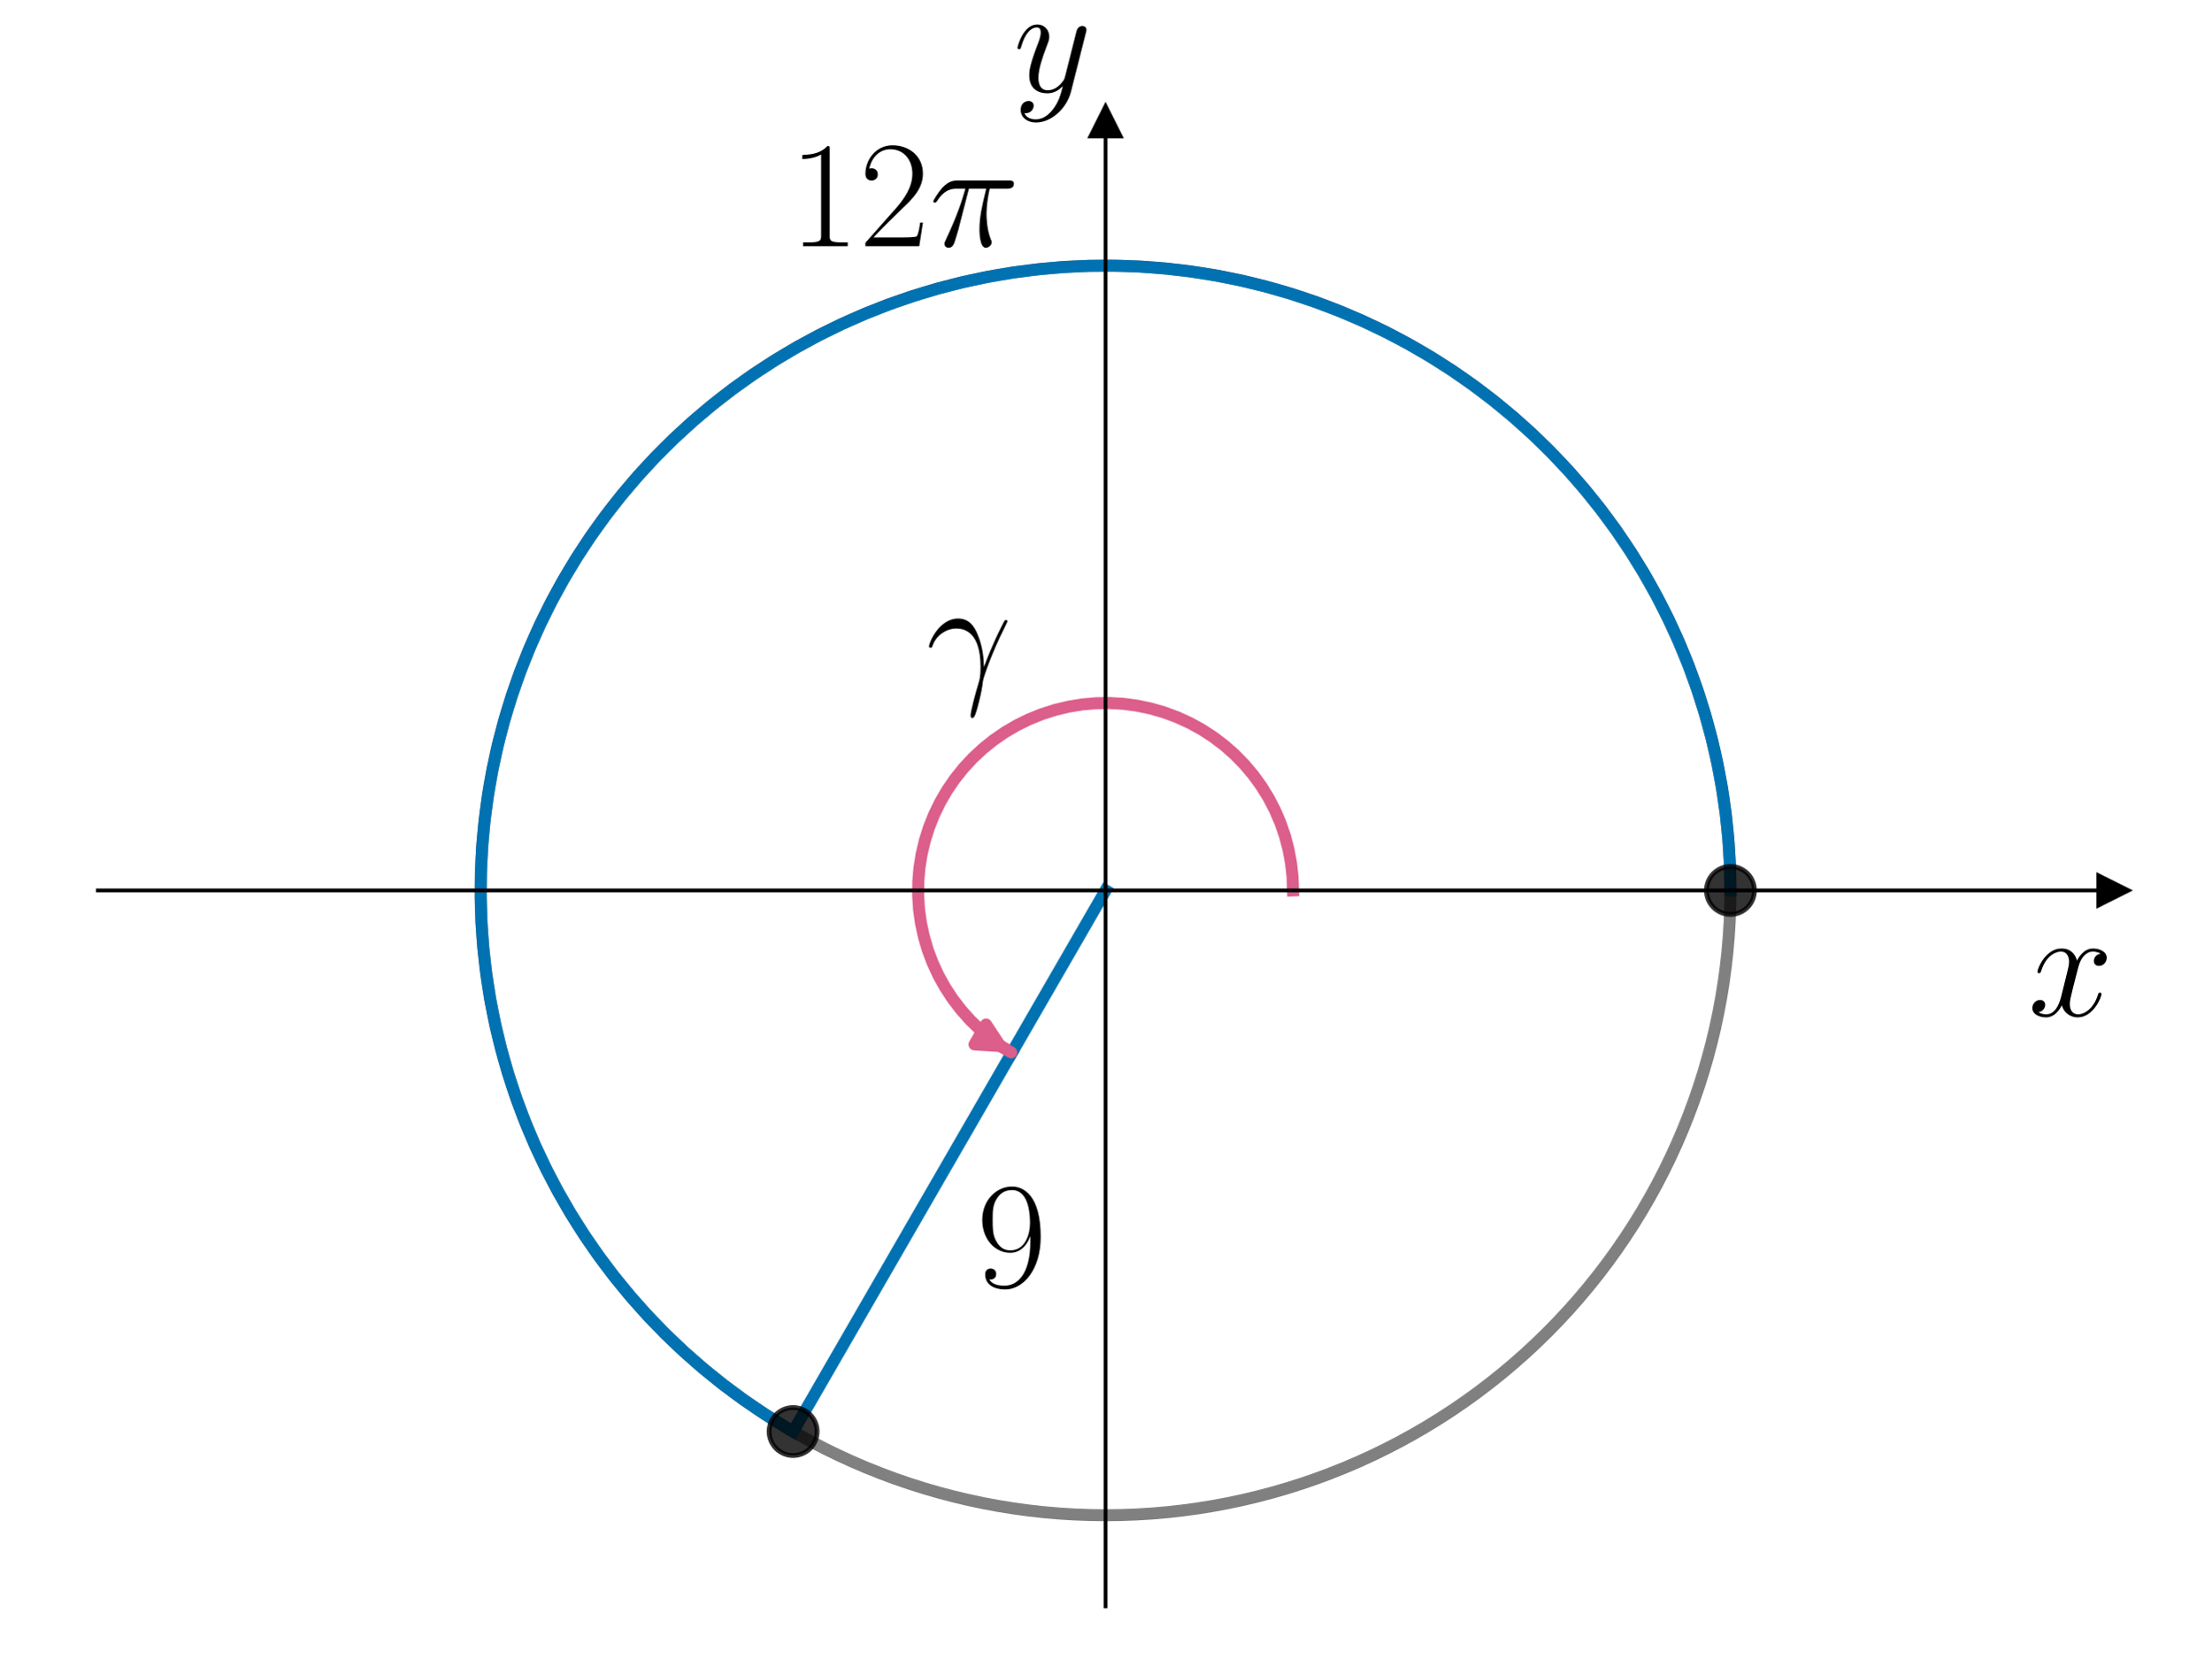
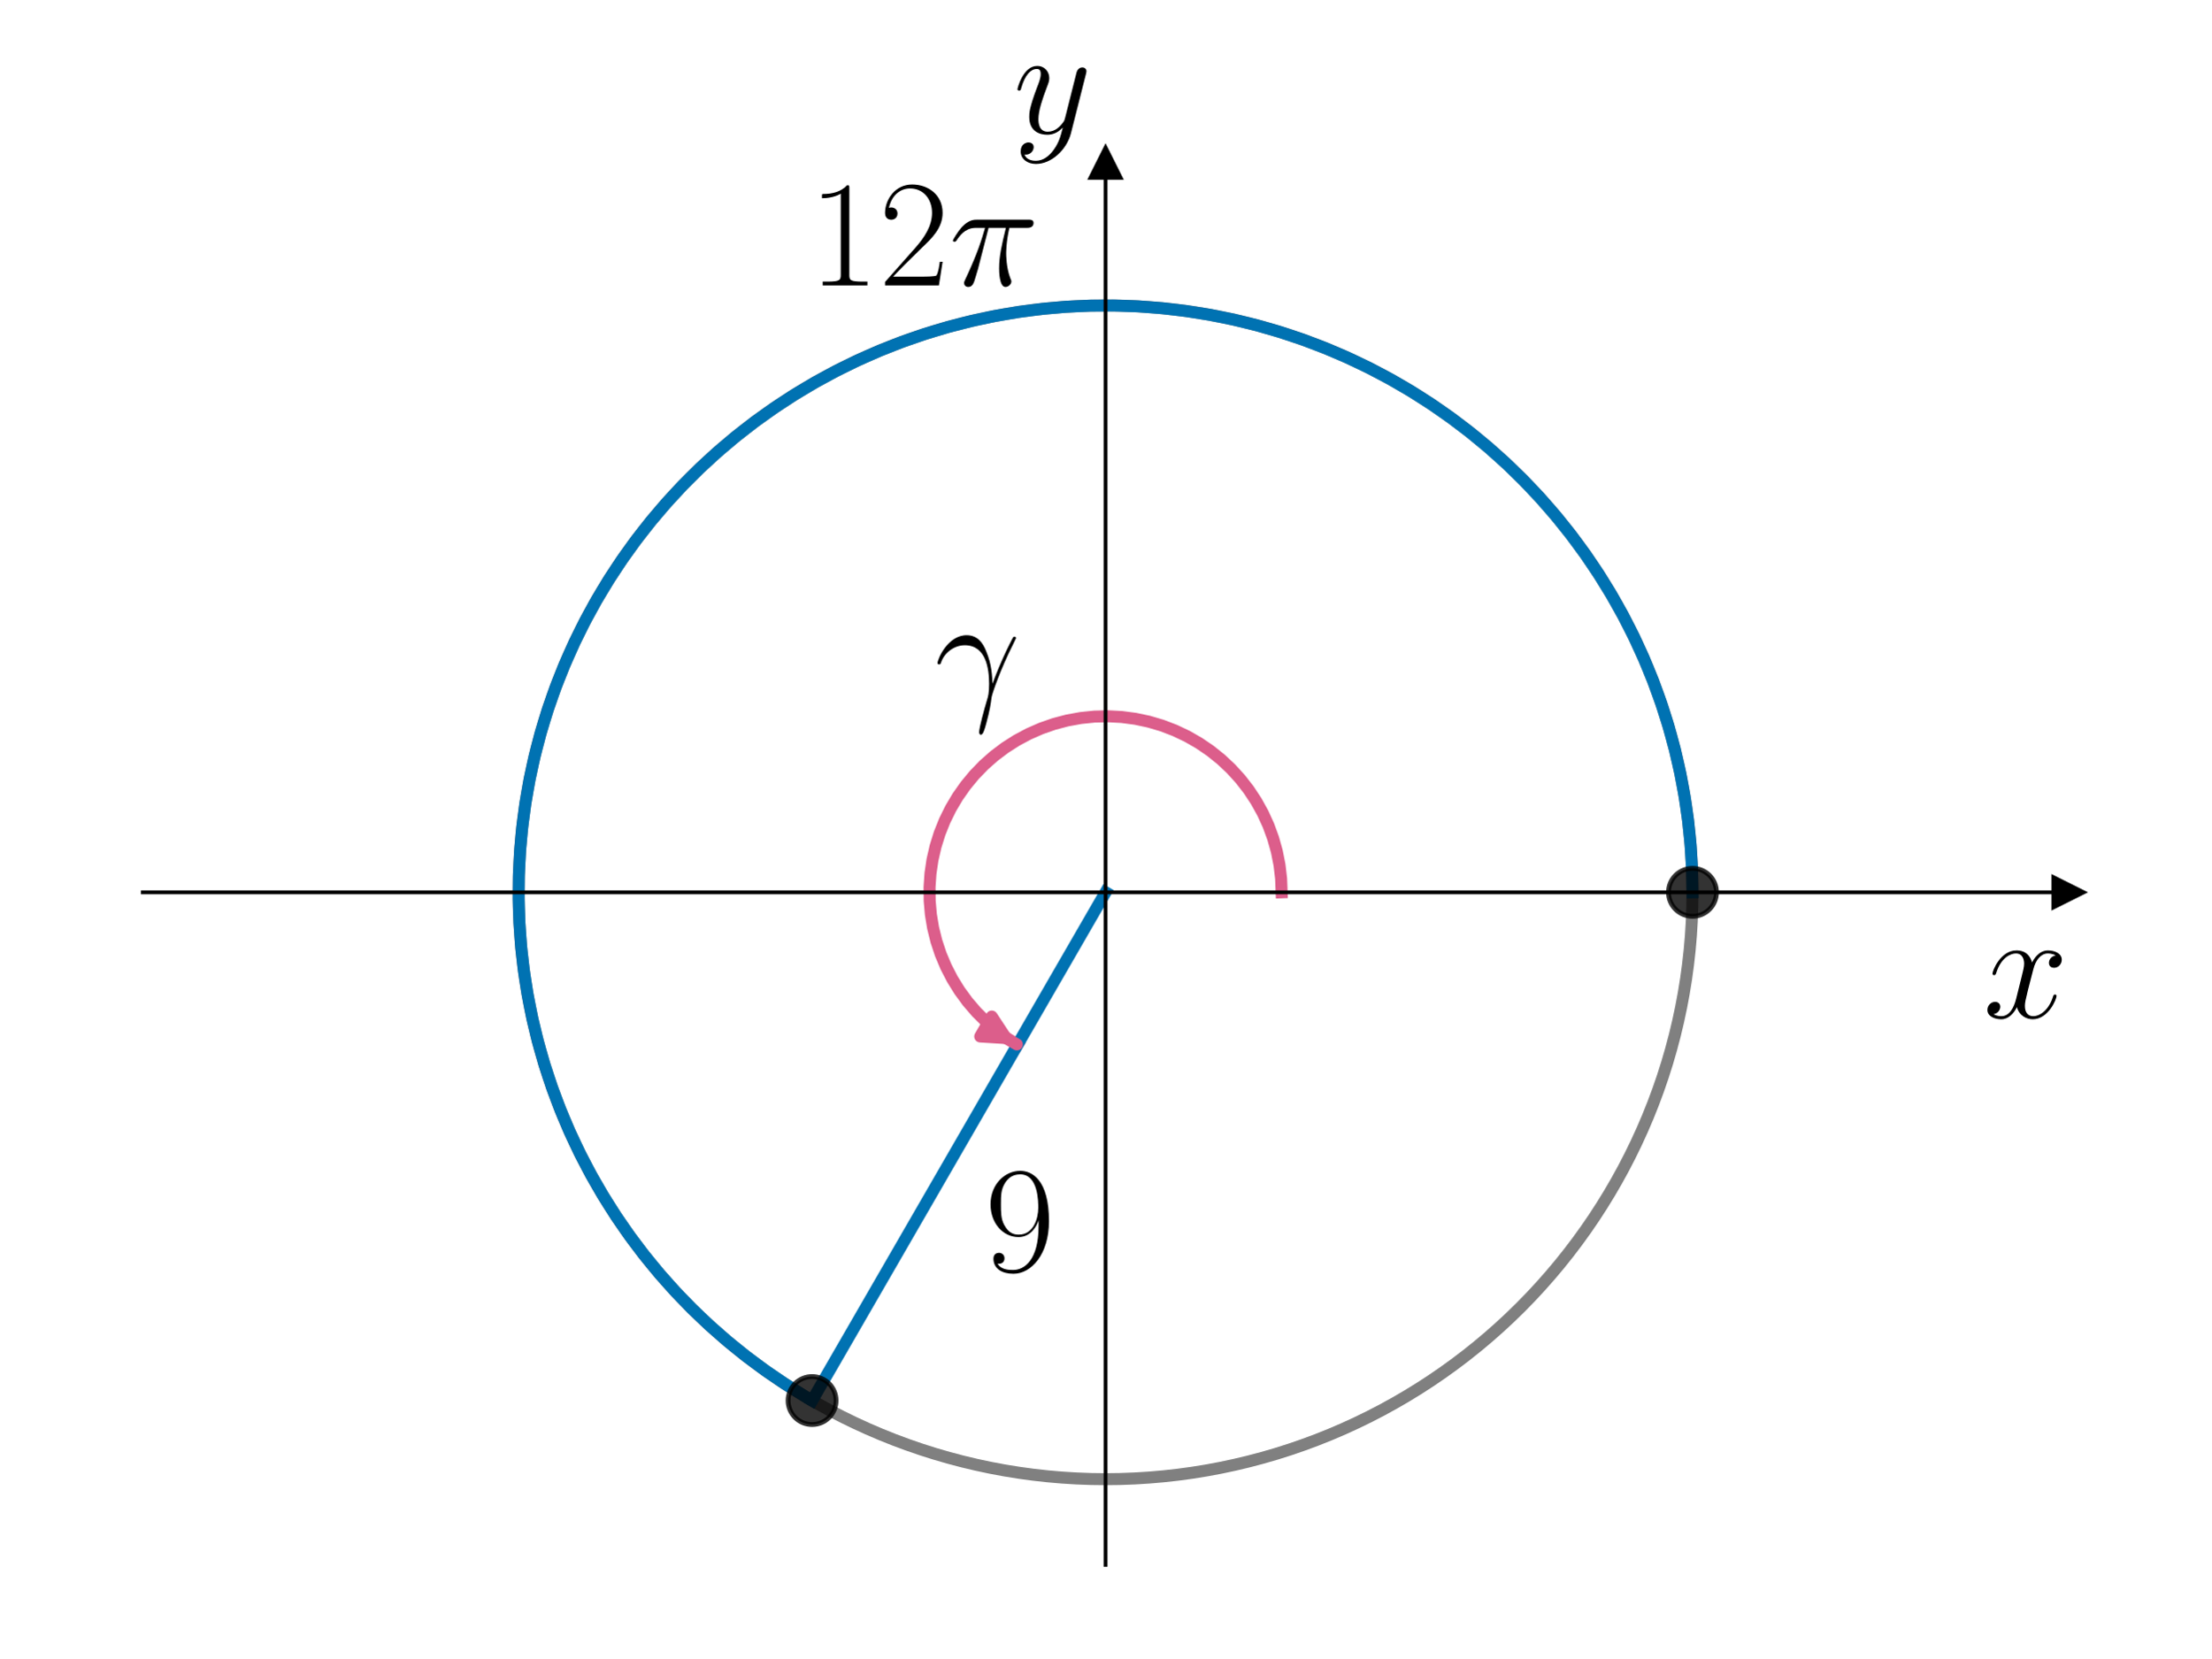
<svg xmlns="http://www.w3.org/2000/svg" xmlns:xlink="http://www.w3.org/1999/xlink" width="460.8pt" height="345.6pt" viewBox="0 0 460.8 345.6" version="1.1">
  <defs>
    <style type="text/css">*{stroke-linejoin: round; stroke-linecap: butt}</style>
  </defs>
  <g id="figure_1">
    <g id="patch_1">
      <path d="M 0 345.6  L 460.8 345.6  L 460.8 0  L 0 0  L 0 345.6  z " style="fill: none" />
    </g>
    <g id="axes_1">
      <g id="patch_2">
-         <path d="M 20.403 334.8  L 440.397 334.8  L 440.397 25.33  L 20.403 25.33  L 20.403 334.8  z " style="fill: none" />
+         <path d="M 29.768 326.16  L 431.032 326.16  L 431.032 33.97  L 29.768 33.97  L 29.768 326.16  z " style="fill: none" />
      </g>
      <g id="patch_3">
-         <path d="M 230.4 315.825  C 264.938 315.825 298.066 302.103 322.489 277.681  C 346.911 253.259 360.633 220.131 360.633 185.593  C 360.633 151.054 346.911 117.926 322.489 93.504  C 298.066 69.082 264.938 55.36 230.4 55.36  C 195.862 55.36 162.734 69.082 138.311 93.504  C 113.889 117.926 100.167 151.054 100.167 185.593  C 100.167 220.131 113.889 253.259 138.311 277.681  C 162.734 302.103 195.862 315.825 230.4 315.825  L 230.4 315.825  z " clip-path="url(#p44d6c56ae9)" style="fill: none; stroke: #808080; stroke-width: 2.5; stroke-linejoin: miter" />
+         <path d="M 230.4 308.309  C 262.84 308.309 293.957 295.42 316.895 272.481  C 339.834 249.542 352.723 218.426 352.723 185.986  C 352.723 153.545 339.834 122.429 316.895 99.49  C 293.957 76.551 262.84 63.662 230.4 63.662  C 197.96 63.662 166.843 76.551 143.905 99.49  C 120.966 122.429 108.077 153.545 108.077 185.986  C 108.077 218.426 120.966 249.542 143.905 272.481  C 166.843 295.42 197.96 308.309 230.4 308.309  L 230.4 308.309  z " clip-path="url(#pece7a17650)" style="fill: none; stroke: #808080; stroke-width: 2.5; stroke-linejoin: miter" />
      </g>
      <g id="matplotlib.axis_1">
        <g id="text_1">
-           <g transform="translate(422.6584 211.7317) scale(0.32 -0.32)">
+           <g transform="translate(413.2932 212.1248) scale(0.32 -0.32)">
            <defs>
              <path id="CMMI12-78" d="M 3034 2606  C 2829 2567 2752 2414 2752 2293  C 2752 2139 2874 2088 2963 2088  C 3155 2088 3290 2254 3290 2427  C 3290 2695 2982 2816 2714 2816  C 2323 2816 2106 2433 2048 2312  C 1901 2816 1504 2816 1389 2816  C 736 2816 390 1980 390 1839  C 390 1814 416 1782 461 1782  C 512 1782 525 1820 538 1846  C 755 2555 1184 2689 1370 2689  C 1658 2689 1715 2420 1715 2267  C 1715 2127 1677 1980 1600 1673  L 1382 798  C 1286 415 1101 64 762 64  C 730 64 570 64 435 147  C 666 192 717 383 717 460  C 717 588 621 664 499 664  C 346 664 179 530 179 326  C 179 57 480 -64 755 -64  C 1062 -64 1280 179 1414 441  C 1517 64 1837 -64 2074 -64  C 2726 -64 3072 773 3072 913  C 3072 945 3046 971 3008 971  C 2950 971 2944 939 2925 888  C 2752 326 2381 64 2093 64  C 1869 64 1747 230 1747 492  C 1747 632 1773 734 1875 1156  L 2099 2024  C 2195 2408 2413 2689 2707 2689  C 2720 2689 2899 2689 3034 2606  z " transform="scale(0.015625)" />
            </defs>
            <use xlink:href="#CMMI12-78" transform="scale(0.996264)" />
          </g>
        </g>
      </g>
      <g id="matplotlib.axis_2">
        <g id="text_2">
-           <g transform="translate(211.1795 19.12909) scale(0.32 -0.32)">
+           <g transform="translate(211.1795 27.76909) scale(0.32 -0.32)">
            <defs>
              <path id="CMMI12-79" d="M 1683 -700  C 1510 -939 1261 -1152 947 -1152  C 870 -1152 563 -1152 467 -889  C 486 -895 518 -895 531 -895  C 723 -895 851 -729 851 -582  C 851 -435 730 -384 634 -384  C 531 -384 307 -458 307 -759  C 307 -1071 582 -1286 947 -1286  C 1587 -1286 2234 -700 2413 6  L 3040 2485  C 3046 2517 3059 2556 3059 2594  C 3059 2689 2982 2753 2886 2753  C 2829 2753 2694 2727 2643 2535  L 2170 658  C 2138 543 2138 530 2086 460  C 1958 281 1747 64 1440 64  C 1082 64 1050 415 1050 588  C 1050 952 1222 1443 1395 1903  C 1466 2088 1504 2178 1504 2305  C 1504 2574 1312 2816 998 2816  C 410 2816 173 1890 173 1839  C 173 1814 198 1782 243 1782  C 301 1782 307 1807 333 1897  C 486 2433 730 2689 979 2689  C 1037 2689 1146 2689 1146 2478  C 1146 2312 1075 2127 979 1884  C 666 1047 666 837 666 683  C 666 77 1101 -64 1421 -64  C 1606 -64 1837 -6 2061 230  L 2067 224  C 1971 -147 1907 -392 1683 -700  z " transform="scale(0.015625)" />
            </defs>
            <use xlink:href="#CMMI12-79" transform="scale(0.996264)" />
          </g>
        </g>
      </g>
      <g id="line2d_1">
        <defs>
-           <path id="m670208b266" d="M 3 0  L -3 -3  L -3 3  z " style="stroke: #000000; stroke-linejoin: miter" />
+           <path id="mc4467561fa" d="M 3 0  L -3 -3  L -3 3  z " style="stroke: #000000; stroke-linejoin: miter" />
        </defs>
        <g>
-           <use xlink:href="#m670208b266" x="440.397" y="185.593" style="stroke: #000000; stroke-linejoin: miter" />
+           <use xlink:href="#mc4467561fa" x="431.032" y="185.986" style="stroke: #000000; stroke-linejoin: miter" />
        </g>
      </g>
      <g id="line2d_2">
        <defs>
-           <path id="mddb94c34fd" d="M 0 -3  L -3 3  L 3 3  z " style="stroke: #000000; stroke-linejoin: miter" />
+           <path id="m90be4259a7" d="M 0 -3  L -3 3  L 3 3  z " style="stroke: #000000; stroke-linejoin: miter" />
        </defs>
        <g>
-           <use xlink:href="#mddb94c34fd" x="230.4" y="25.33" style="stroke: #000000; stroke-linejoin: miter" />
+           <use xlink:href="#m90be4259a7" x="230.4" y="33.97" style="stroke: #000000; stroke-linejoin: miter" />
        </g>
      </g>
      <g id="line2d_3">
-         <path d="M 269.47 185.593  L 269.364 182.716  L 269.046 179.854  L 268.519 177.024  L 267.784 174.24  L 266.847 171.518  L 265.712 168.873  L 264.384 166.318  L 262.873 163.868  L 261.185 161.536  L 259.33 159.334  L 257.318 157.275  L 255.16 155.37  L 252.867 153.629  L 250.452 152.061  L 247.929 150.675  L 245.31 149.48  L 242.61 148.48  L 239.844 147.681  L 237.027 147.089  L 234.174 146.705  L 231.3 146.533  L 228.421 146.573  L 225.553 146.824  L 222.712 147.287  L 219.912 147.957  L 217.169 148.831  L 214.498 149.905  L 211.913 151.173  L 209.429 152.628  L 207.058 154.262  L 204.815 156.066  L 202.71 158.03  L 200.755 160.144  L 198.962 162.396  L 197.339 164.773  L 195.896 167.264  L 194.64 169.855  L 193.578 172.531  L 192.716 175.278  L 192.059 178.081  L 191.61 180.924  L 191.372 183.793  L 191.345 186.672  L 191.531 189.545  L 191.927 192.397  L 192.533 195.211  L 193.344 197.973  L 194.356 200.669  L 195.564 203.282  L 196.961 205.799  L 198.54 208.206  L 200.292 210.491  L 202.207 212.641  L 204.275 214.643  L 206.485 216.488  L 208.825 218.165  L 210.865 219.428  L 210.865 219.428  " clip-path="url(#p44d6c56ae9)" style="fill: none; stroke: #dc5e8b; stroke-width: 2.5; stroke-linecap: square" />
+         <path d="M 267.097 185.986  L 266.986 183.133  L 266.654 180.299  L 266.102 177.498  L 265.334 174.749  L 264.355 172.068  L 263.171 169.471  L 261.788 166.974  L 260.216 164.592  L 258.463 162.34  L 256.541 160.23  L 254.46 158.276  L 252.233 156.49  L 249.875 154.883  L 247.399 153.463  L 244.82 152.24  L 242.154 151.222  L 239.416 150.413  L 236.624 149.82  L 233.795 149.446  L 230.945 149.293  L 228.091 149.361  L 225.252 149.652  L 222.444 150.162  L 219.683 150.888  L 216.988 151.827  L 214.374 152.973  L 211.857 154.318  L 209.452 155.855  L 207.173 157.575  L 205.035 159.466  L 203.051 161.517  L 201.232 163.717  L 199.59 166.051  L 198.134 168.506  L 196.873 171.066  L 195.815 173.717  L 194.966 176.442  L 194.331 179.225  L 193.915 182.049  L 193.719 184.896  L 193.746 187.75  L 193.994 190.594  L 194.462 193.409  L 195.148 196.18  L 196.046 198.889  L 197.153 201.52  L 198.461 204.057  L 199.962 206.484  L 201.647 208.788  L 203.507 210.954  L 205.528 212.968  L 207.701 214.82  L 210.01 216.497  L 212.052 217.766  L 212.052 217.766  " clip-path="url(#pece7a17650)" style="fill: none; stroke: #dc5e8b; stroke-width: 2.5; stroke-linecap: square" />
      </g>
      <g id="line2d_4">
-         <path d="M 360.633 185.593  L 360.524 180.261  L 360.196 174.939  L 359.652 169.635  L 358.89 164.358  L 357.913 159.116  L 356.722 153.918  L 355.32 148.774  L 353.708 143.691  L 351.889 138.679  L 349.867 133.745  L 347.645 128.898  L 345.226 124.146  L 342.614 119.497  L 339.814 114.959  L 336.831 110.54  L 333.67 106.246  L 330.335 102.085  L 326.833 98.064  L 323.169 94.19  L 319.35 90.469  L 315.382 86.908  L 311.271 83.512  L 307.024 80.287  L 302.65 77.238  L 298.154 74.372  L 293.544 71.692  L 288.829 69.202  L 284.015 66.908  L 279.112 64.813  L 274.127 62.92  L 269.069 61.233  L 263.946 59.754  L 258.766 58.487  L 253.54 57.432  L 248.274 56.592  L 242.978 55.969  L 237.662 55.562  L 232.333 55.374  L 227.001 55.404  L 221.675 55.652  L 216.363 56.118  L 211.075 56.802  L 205.819 57.701  L 200.604 58.814  L 195.439 60.14  L 190.333 61.676  L 185.294 63.42  L 180.331 65.369  L 175.452 67.519  L 170.665 69.868  L 165.978 72.41  L 161.398 75.142  L 156.935 78.059  L 152.595 81.156  L 148.385 84.429  L 144.312 87.871  L 140.384 91.477  L 136.607 95.24  L 132.987 99.155  L 129.531 103.215  L 126.243 107.414  L 123.13 111.743  L 120.197 116.196  L 117.449 120.765  L 114.89 125.443  L 112.524 130.222  L 110.357 135.093  L 108.39 140.05  L 106.628 145.082  L 105.073 150.183  L 103.729 155.343  L 102.597 160.553  L 101.679 165.806  L 100.977 171.092  L 100.492 176.402  L 100.225 181.727  L 100.175 187.059  L 100.345 192.388  L 100.732 197.707  L 101.336 203.004  L 102.157 208.273  L 103.193 213.503  L 104.442 218.687  L 105.903 223.816  L 107.572 228.88  L 109.447 233.871  L 111.524 238.782  L 113.801 243.604  L 116.274 248.328  L 118.937 252.947  L 121.788 257.453  L 124.82 261.839  L 128.03 266.097  L 131.411 270.22  L 134.958 274.201  L 138.666 278.034  L 142.527 281.712  L 146.535 285.228  L 150.684 288.578  L 154.966 291.754  L 159.375 294.753  L 163.903 297.569  L 165.284 298.377  L 165.284 298.377  " clip-path="url(#p44d6c56ae9)" style="fill: none; stroke: #0072b2; stroke-width: 2.5; stroke-linecap: square" />
+         <path d="M 352.723 185.986  L 352.621 180.978  L 352.313 175.979  L 351.801 170.997  L 351.086 166.04  L 350.168 161.117  L 349.05 156.235  L 347.733 151.403  L 346.219 146.629  L 344.511 141.921  L 342.611 137.287  L 340.524 132.734  L 338.252 128.271  L 335.799 123.905  L 333.169 119.642  L 330.367 115.491  L 327.398 111.458  L 324.266 107.55  L 320.976 103.773  L 317.535 100.134  L 313.948 96.639  L 310.22 93.294  L 306.359 90.105  L 302.371 87.076  L 298.261 84.212  L 294.039 81.52  L 289.709 79.002  L 285.28 76.664  L 280.759 74.509  L 276.153 72.541  L 271.471 70.764  L 266.72 69.179  L 261.908 67.79  L 257.044 66.599  L 252.134 65.609  L 247.188 64.82  L 242.215 64.234  L 237.221 63.853  L 232.216 63.676  L 227.207 63.704  L 222.204 63.937  L 217.215 64.375  L 212.248 65.017  L 207.312 65.861  L 202.414 66.907  L 197.563 68.152  L 192.767 69.595  L 188.034 71.233  L 183.372 73.064  L 178.789 75.084  L 174.293 77.289  L 169.89 79.677  L 165.589 82.243  L 161.397 84.983  L 157.32 87.892  L 153.366 90.966  L 149.541 94.199  L 145.852 97.586  L 142.304 101.121  L 138.904 104.798  L 135.657 108.612  L 132.569 112.555  L 129.645 116.621  L 126.89 120.804  L 124.309 125.095  L 121.905 129.489  L 119.684 133.978  L 117.647 138.553  L 115.8 143.209  L 114.145 147.936  L 112.685 152.726  L 111.422 157.573  L 110.359 162.467  L 109.497 167.401  L 108.838 172.365  L 108.382 177.353  L 108.131 182.355  L 108.085 187.363  L 108.244 192.369  L 108.607 197.364  L 109.175 202.34  L 109.946 207.288  L 110.919 212.201  L 112.092 217.07  L 113.464 221.887  L 115.032 226.644  L 116.793 231.332  L 118.744 235.945  L 120.883 240.473  L 123.205 244.911  L 125.707 249.249  L 128.384 253.482  L 131.233 257.601  L 134.248 261.601  L 137.423 265.473  L 140.755 269.213  L 144.237 272.812  L 147.864 276.267  L 151.628 279.57  L 155.525 282.716  L 159.548 285.7  L 163.689 288.516  L 167.942 291.161  L 169.238 291.92  L 169.238 291.92  " clip-path="url(#pece7a17650)" style="fill: none; stroke: #0072b2; stroke-width: 2.5; stroke-linecap: square" />
      </g>
      <g id="line2d_5">
-         <path d="M 230.4 185.593  L 165.284 298.377  " clip-path="url(#p44d6c56ae9)" style="fill: none; stroke: #0072b2; stroke-width: 2.5; stroke-linecap: square" />
+         <path d="M 230.4 185.986  L 169.238 291.92  " clip-path="url(#pece7a17650)" style="fill: none; stroke: #0072b2; stroke-width: 2.5; stroke-linecap: square" />
      </g>
      <g id="line2d_6">
        <defs>
-           <path id="m54eda1008a" d="M 0 5  C 1.326 5 2.598 4.473 3.536 3.536  C 4.473 2.598 5 1.326 5 0  C 5 -1.326 4.473 -2.598 3.536 -3.536  C 2.598 -4.473 1.326 -5 0 -5  C -1.326 -5 -2.598 -4.473 -3.536 -3.536  C -4.473 -2.598 -5 -1.326 -5 0  C -5 1.326 -4.473 2.598 -3.536 3.536  C -2.598 4.473 -1.326 5 0 5  z " style="stroke: #000000; stroke-opacity: 0.8" />
+           <path id="mce68e9bbc4" d="M 0 5  C 1.326 5 2.598 4.473 3.536 3.536  C 4.473 2.598 5 1.326 5 0  C 5 -1.326 4.473 -2.598 3.536 -3.536  C 2.598 -4.473 1.326 -5 0 -5  C -1.326 -5 -2.598 -4.473 -3.536 -3.536  C -4.473 -2.598 -5 -1.326 -5 0  C -5 1.326 -4.473 2.598 -3.536 3.536  C -2.598 4.473 -1.326 5 0 5  z " style="stroke: #000000; stroke-opacity: 0.8" />
        </defs>
-         <g clip-path="url(#p44d6c56ae9)">
-           <use xlink:href="#m54eda1008a" x="360.633" y="185.593" style="fill-opacity: 0.8; stroke: #000000; stroke-opacity: 0.8" />
+         <g clip-path="url(#pece7a17650)">
+           <use xlink:href="#mce68e9bbc4" x="352.723" y="185.986" style="fill-opacity: 0.8; stroke: #000000; stroke-opacity: 0.8" />
        </g>
      </g>
      <g id="line2d_7">
-         <g clip-path="url(#p44d6c56ae9)">
-           <use xlink:href="#m54eda1008a" x="165.284" y="298.377" style="fill-opacity: 0.8; stroke: #000000; stroke-opacity: 0.8" />
+         <g clip-path="url(#pece7a17650)">
+           <use xlink:href="#mce68e9bbc4" x="169.238" y="291.92" style="fill-opacity: 0.8; stroke: #000000; stroke-opacity: 0.8" />
        </g>
      </g>
      <g id="patch_4">
-         <path d="M 230.4 334.8  L 230.4 25.33  " style="fill: none; stroke: #000000; stroke-width: 0.8; stroke-linejoin: miter; stroke-linecap: square" />
+         <path d="M 230.4 326.16  L 230.4 33.97  " style="fill: none; stroke: #000000; stroke-width: 0.8; stroke-linejoin: miter; stroke-linecap: square" />
      </g>
      <g id="patch_5">
-         <path d="M 440.397 334.8  L 440.397 25.33  " style="fill: none" />
+         <path d="M 431.032 326.16  L 431.032 33.97  " style="fill: none" />
      </g>
      <g id="patch_6">
-         <path d="M 20.403 185.593  L 440.397 185.593  " style="fill: none; stroke: #000000; stroke-width: 0.8; stroke-linejoin: miter; stroke-linecap: square" />
+         <path d="M 29.768 185.986  L 431.032 185.986  " style="fill: none; stroke: #000000; stroke-width: 0.8; stroke-linejoin: miter; stroke-linecap: square" />
      </g>
      <g id="patch_7">
-         <path d="M 20.403 25.33  L 440.397 25.33  " style="fill: none" />
+         <path d="M 29.768 33.97  L 431.032 33.97  " style="fill: none" />
      </g>
      <g id="patch_8">
-         <path d="M 210.727 219.348  Q 210.796 219.388 208.447 218.026  " style="fill: none; stroke: #dc5e8b; stroke-width: 2.5; stroke-linecap: round" />
-         <path d="M 205.5 213.541  L 208.447 218.026  L 203.091 217.693  z " style="fill: #dc5e8b; stroke: #dc5e8b; stroke-width: 2.5; stroke-linecap: round" />
+         <path d="M 211.922 217.691  Q 211.987 217.728 209.634 216.364  " style="fill: none; stroke: #dc5e8b; stroke-width: 2.5; stroke-linecap: round" />
+         <path d="M 206.686 211.879  L 209.634 216.364  L 204.278 216.031  z " style="fill: #dc5e8b; stroke: #dc5e8b; stroke-width: 2.5; stroke-linecap: round" />
      </g>
      <g id="text_3">
-         <g transform="translate(203.4936 268.134) scale(0.32 -0.32)">
+         <g transform="translate(205.219 264.8585) scale(0.32 -0.32)">
          <defs>
            <path id="CMR17-39" d="M 2253 1864  C 2253 464 1670 31 1190 31  C 1043 31 685 31 538 294  C 704 268 826 357 826 518  C 826 692 685 749 595 749  C 538 749 365 723 365 506  C 365 71 742 -128 1203 -128  C 1939 -128 2688 674 2688 2073  C 2688 3817 1971 4179 1485 4179  C 851 4179 243 3628 243 2778  C 243 1991 762 1408 1414 1408  C 1952 1408 2189 1903 2253 2112  L 2253 1864  z M 1427 1510  C 1254 1510 1011 1542 813 1922  C 678 2169 678 2461 678 2771  C 678 3146 678 3405 858 3684  C 947 3817 1114 4032 1485 4032  C 2240 4032 2240 2885 2240 2632  C 2240 2182 2035 1510 1427 1510  z " transform="scale(0.015625)" />
          </defs>
          <use xlink:href="#CMR17-39" transform="scale(0.996264)" />
        </g>
      </g>
      <g id="text_4">
-         <g transform="translate(193.0017 142.8084) scale(0.32 -0.32)">
+         <g transform="translate(194.7814 146.2839) scale(0.32 -0.32)">
          <defs>
            <path id="CMMI12-d" d="M 2419 760  C 2406 1071 2394 1561 2150 2133  C 2022 2452 1805 2788 1338 2788  C 550 2788 122 1790 122 1625  C 122 1567 166 1567 186 1567  C 243 1567 243 1580 275 1663  C 410 2057 819 2368 1261 2368  C 2150 2368 2278 1383 2278 754  C 2278 352 2234 220 2195 92  C 2074 -302 1862 -1090 1862 -1268  C 1862 -1319 1882 -1376 1933 -1376  C 2029 -1376 2086 -1166 2157 -912  C 2310 -353 2349 -73 2381 181  C 2400 334 2765 1384 3270 2382  C 3315 2483 3405 2655 3405 2674  C 3405 2680 3398 2725 3341 2725  C 3328 2725 3296 2725 3283 2699  C 3270 2687 3046 2254 2854 1822  C 2758 1606 2630 1320 2419 760  z " transform="scale(0.015625)" />
          </defs>
          <use xlink:href="#CMMI12-d" transform="scale(0.996264)" />
        </g>
      </g>
      <g id="text_5">
-         <g transform="translate(164.4238 51.31828) scale(0.32 -0.32)">
+         <g transform="translate(168.5221 59.48986) scale(0.32 -0.32)">
          <defs>
            <path id="CMR17-31" d="M 1702 4058  C 1702 4192 1696 4192 1606 4192  C 1357 3916 979 3827 621 3827  C 602 3827 570 3827 563 3808  C 557 3795 557 3782 557 3648  C 755 3648 1088 3686 1344 3839  L 1344 461  C 1344 236 1331 160 781 160  L 589 160  L 589 0  C 896 0 1216 0 1523 0  C 1830 0 2150 0 2458 0  L 2458 160  L 2266 160  C 1715 160 1702 230 1702 458  L 1702 4058  z " transform="scale(0.015625)" />
            <path id="CMR17-32" d="M 2669 989  L 2554 989  C 2490 536 2438 459 2413 420  C 2381 369 1920 369 1830 369  L 602 369  C 832 619 1280 1072 1824 1597  C 2214 1967 2669 2402 2669 3035  C 2669 3790 2067 4224 1395 4224  C 691 4224 262 3604 262 3030  C 262 2780 448 2748 525 2748  C 589 2748 781 2787 781 3010  C 781 3207 614 3264 525 3264  C 486 3264 448 3258 422 3245  C 544 3790 915 4058 1306 4058  C 1862 4058 2227 3617 2227 3035  C 2227 2479 1901 2000 1536 1584  L 262 146  L 262 0  L 2515 0  L 2669 989  z " transform="scale(0.015625)" />
            <path id="CMMI12-19" d="M 1658 2408  L 2381 2408  C 2208 1692 2099 1226 2099 716  C 2099 626 2099 -64 2362 -64  C 2496 -64 2611 57 2611 166  C 2611 197 2611 210 2566 306  C 2394 747 2394 1296 2394 1341  C 2394 1379 2394 1832 2528 2408  L 3245 2408  C 3328 2408 3539 2408 3539 2612  C 3539 2752 3418 2752 3302 2752  L 1197 2752  C 1050 2752 832 2752 538 2440  C 371 2254 166 1916 166 1878  C 166 1840 198 1827 237 1827  C 282 1827 288 1846 320 1884  C 653 2408 986 2408 1146 2408  L 1510 2408  C 1370 1929 1210 1373 685 256  C 634 154 634 140 634 102  C 634 -32 749 -64 806 -64  C 992 -64 1043 102 1120 370  C 1222 696 1222 709 1286 964  L 1658 2408  z " transform="scale(0.015625)" />
          </defs>
          <use xlink:href="#CMR17-31" transform="scale(0.996264)" />
          <use xlink:href="#CMR17-32" transform="translate(45.69048 0) scale(0.996264)" />
          <use xlink:href="#CMMI12-19" transform="translate(91.38095 0) scale(0.996264)" />
        </g>
      </g>
    </g>
  </g>
  <defs>
-     <clipPath id="p44d6c56ae9">
-       <rect x="20.403" y="25.33" width="419.995" height="309.47" />
+     <clipPath id="pece7a17650">
+       <rect x="29.768" y="33.97" width="401.264" height="292.19" />
    </clipPath>
  </defs>
</svg>
